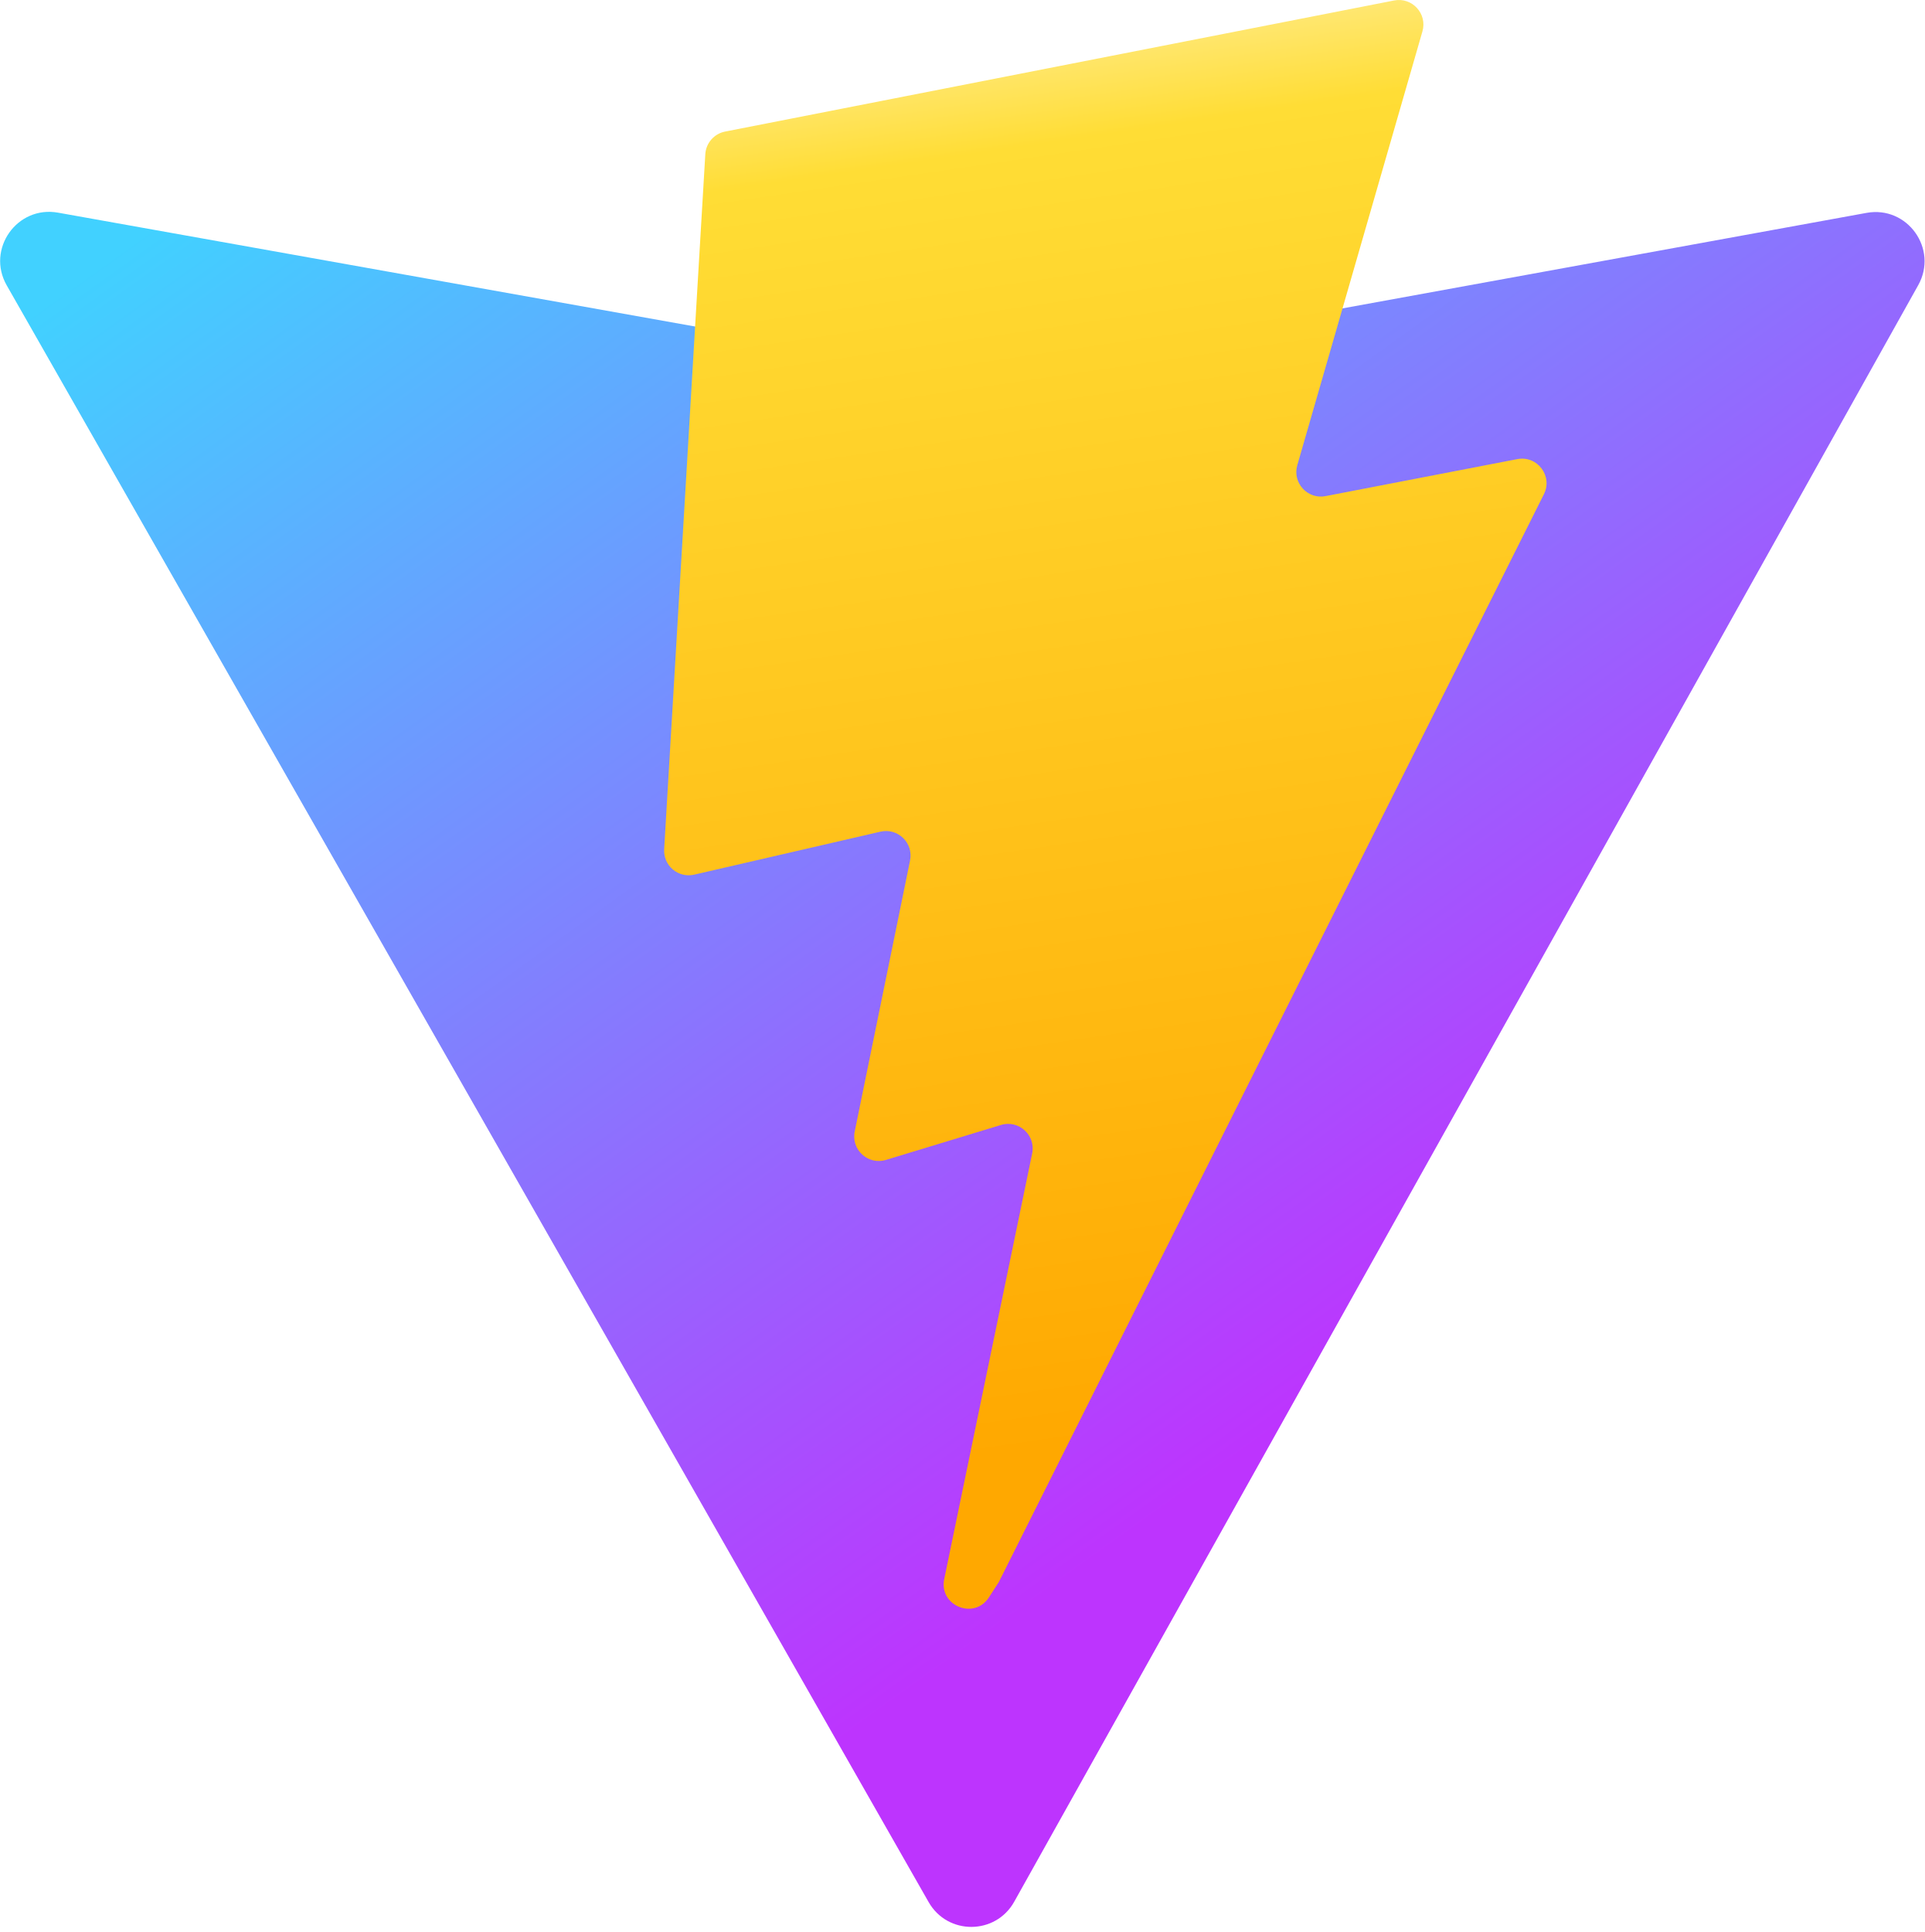
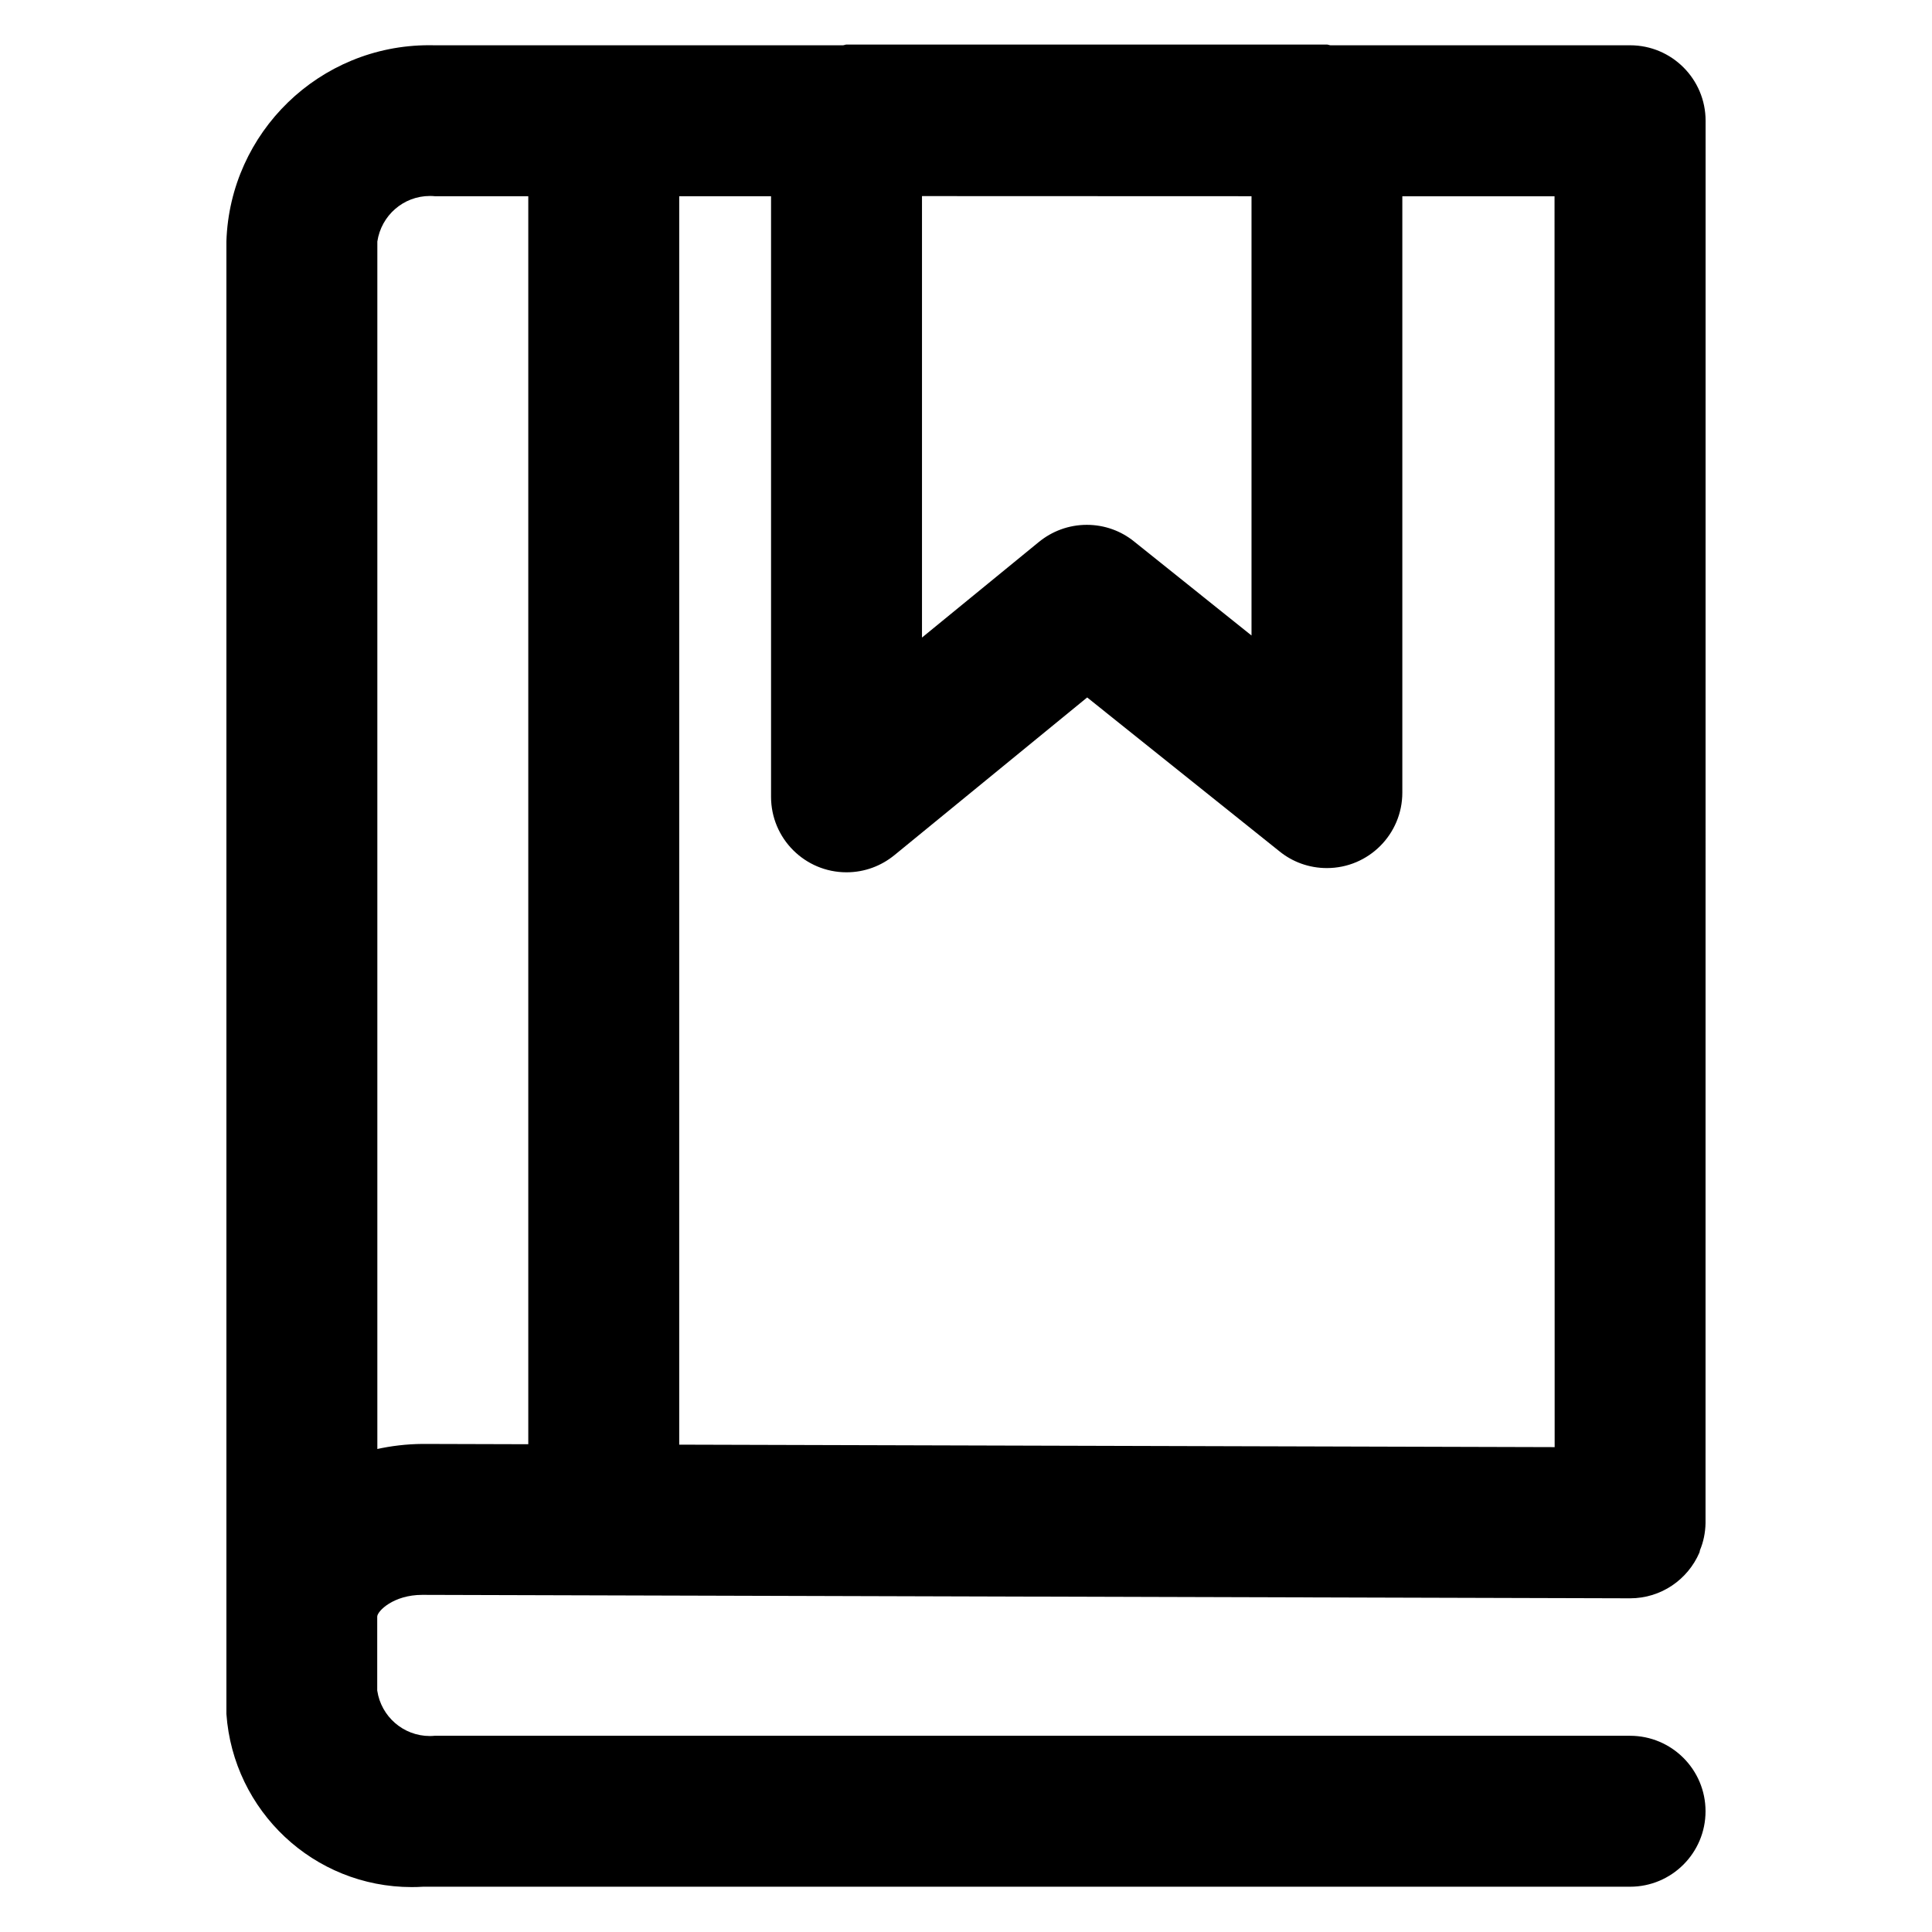
- <svg xmlns="http://www.w3.org/2000/svg" aria-hidden="true" role="img" class="iconify iconify--logos" width="31.88" height="32" preserveAspectRatio="xMidYMid meet" viewBox="0 0 256 257">
-   <defs>
-     <linearGradient id="IconifyId1813088fe1fbc01fb466" x1="-.828%" x2="57.636%" y1="7.652%" y2="78.411%">
-       <stop offset="0%" stop-color="#41D1FF" />
-       <stop offset="100%" stop-color="#BD34FE" />
-     </linearGradient>
-     <linearGradient id="IconifyId1813088fe1fbc01fb467" x1="43.376%" x2="50.316%" y1="2.242%" y2="89.03%">
-       <stop offset="0%" stop-color="#FFEA83" />
-       <stop offset="8.333%" stop-color="#FFDD35" />
-       <stop offset="100%" stop-color="#FFA800" />
-     </linearGradient>
-   </defs>
-   <path fill="url(#IconifyId1813088fe1fbc01fb466)" d="M255.153 37.938L134.897 252.976c-2.483 4.44-8.862 4.466-11.382.048L.875 37.958c-2.746-4.814 1.371-10.646 6.827-9.67l120.385 21.517a6.537 6.537 0 0 0 2.322-.004l117.867-21.483c5.438-.991 9.574 4.796 6.877 9.62Z" />
-   <path fill="url(#IconifyId1813088fe1fbc01fb467)" d="M185.432.063L96.44 17.501a3.268 3.268 0 0 0-2.634 3.014l-5.474 92.456a3.268 3.268 0 0 0 3.997 3.378l24.777-5.718c2.318-.535 4.413 1.507 3.936 3.838l-7.361 36.047c-.495 2.426 1.782 4.5 4.151 3.78l15.304-4.649c2.372-.72 4.652 1.36 4.15 3.788l-11.698 56.621c-.732 3.542 3.979 5.473 5.943 2.437l1.313-2.028l72.516-144.72c1.215-2.423-.88-5.186-3.54-4.672l-25.505 4.922c-2.396.462-4.435-1.77-3.759-4.114l16.646-57.705c.677-2.35-1.37-4.583-3.769-4.113Z" />
+ <svg xmlns="http://www.w3.org/2000/svg" fill="#000000" width="800px" height="800px" viewBox="0 0 32 32" version="1.1">
+   <path d="M28.25 2c-0-0.69-0.56-1.25-1.25-1.25h-4.964c-0.020-0.001-0.037-0.012-0.058-0.012h-7.957c-0.021 0-0.038 0.011-0.058 0.012h-6.763c-0.028-0.001-0.061-0.001-0.093-0.001-1.817 0-3.297 1.443-3.357 3.246l-0 0.005v24.389c0.114 1.606 1.445 2.867 3.070 2.867 0.063 0 0.126-0.002 0.188-0.006l-0.009 0h20c0.69 0 1.25-0.56 1.25-1.25s-0.56-1.25-1.25-1.25v0h-19.8c-0.024 0.002-0.051 0.004-0.079 0.004-0.441 0-0.807-0.325-0.871-0.749l-0.001-0.005v-1.223c0-0.090 0.266-0.361 0.746-0.361l20.004 0.057c0 0 0 0 0.001 0 0.515 0 0.956-0.311 1.148-0.756l0.003-0.008 0.007-0.034c0.056-0.132 0.089-0.286 0.092-0.447v-0.001l-0-0.002 0-0.002zM25.75 23.969l-14.5-0.041v-20.678h1.521v9.948c0 0.69 0.56 1.25 1.25 1.25 0.301 0 0.577-0.107 0.793-0.284l-0.002 0.002 3.195-2.614 3.189 2.552c0.212 0.171 0.484 0.274 0.781 0.274 0.691 0 1.25-0.56 1.25-1.25v0-9.877h2.521zM20.729 3.25v7.276l-1.947-1.559c-0.212-0.171-0.484-0.274-0.781-0.274-0.301 0-0.578 0.107-0.794 0.284l0.002-0.002-1.938 1.585v-7.312zM6.25 24v-20c0.064-0.429 0.43-0.754 0.871-0.754 0.028 0 0.055 0.001 0.082 0.004l-0.003-0h1.55v20.671l-1.75-0.005c-0.267 0.002-0.525 0.033-0.774 0.089l0.024-0.005z" />
</svg>
